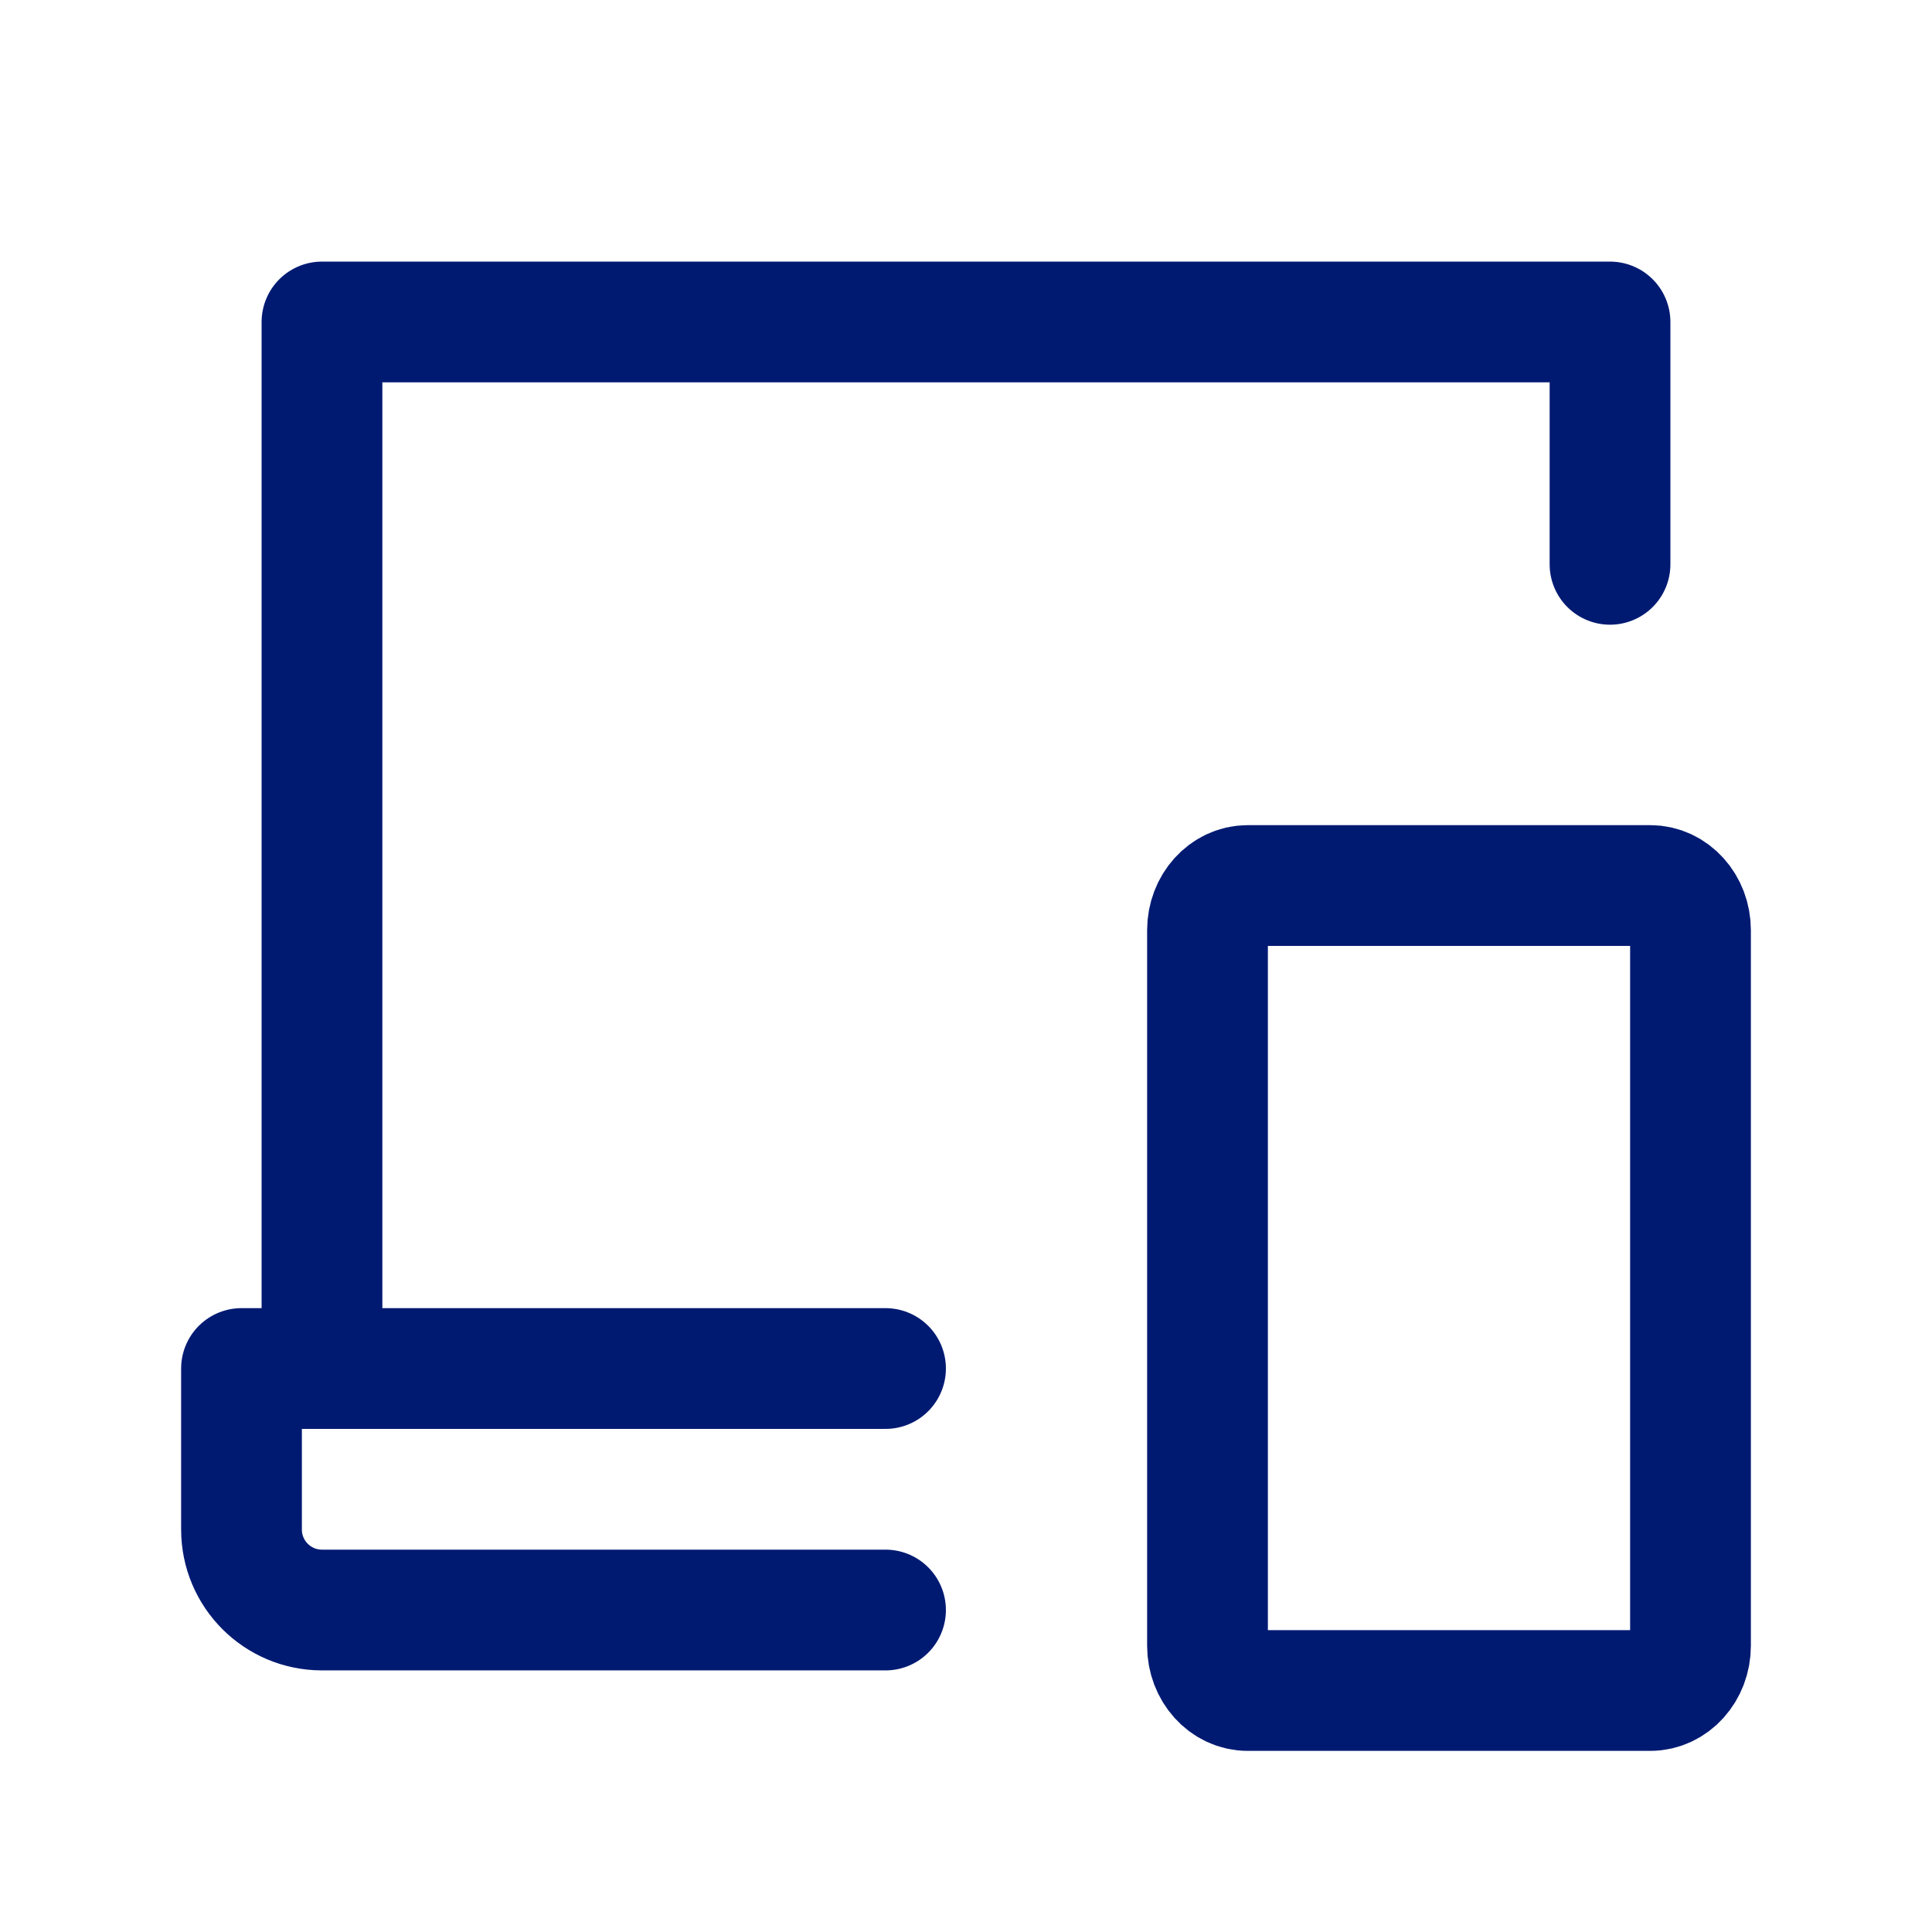
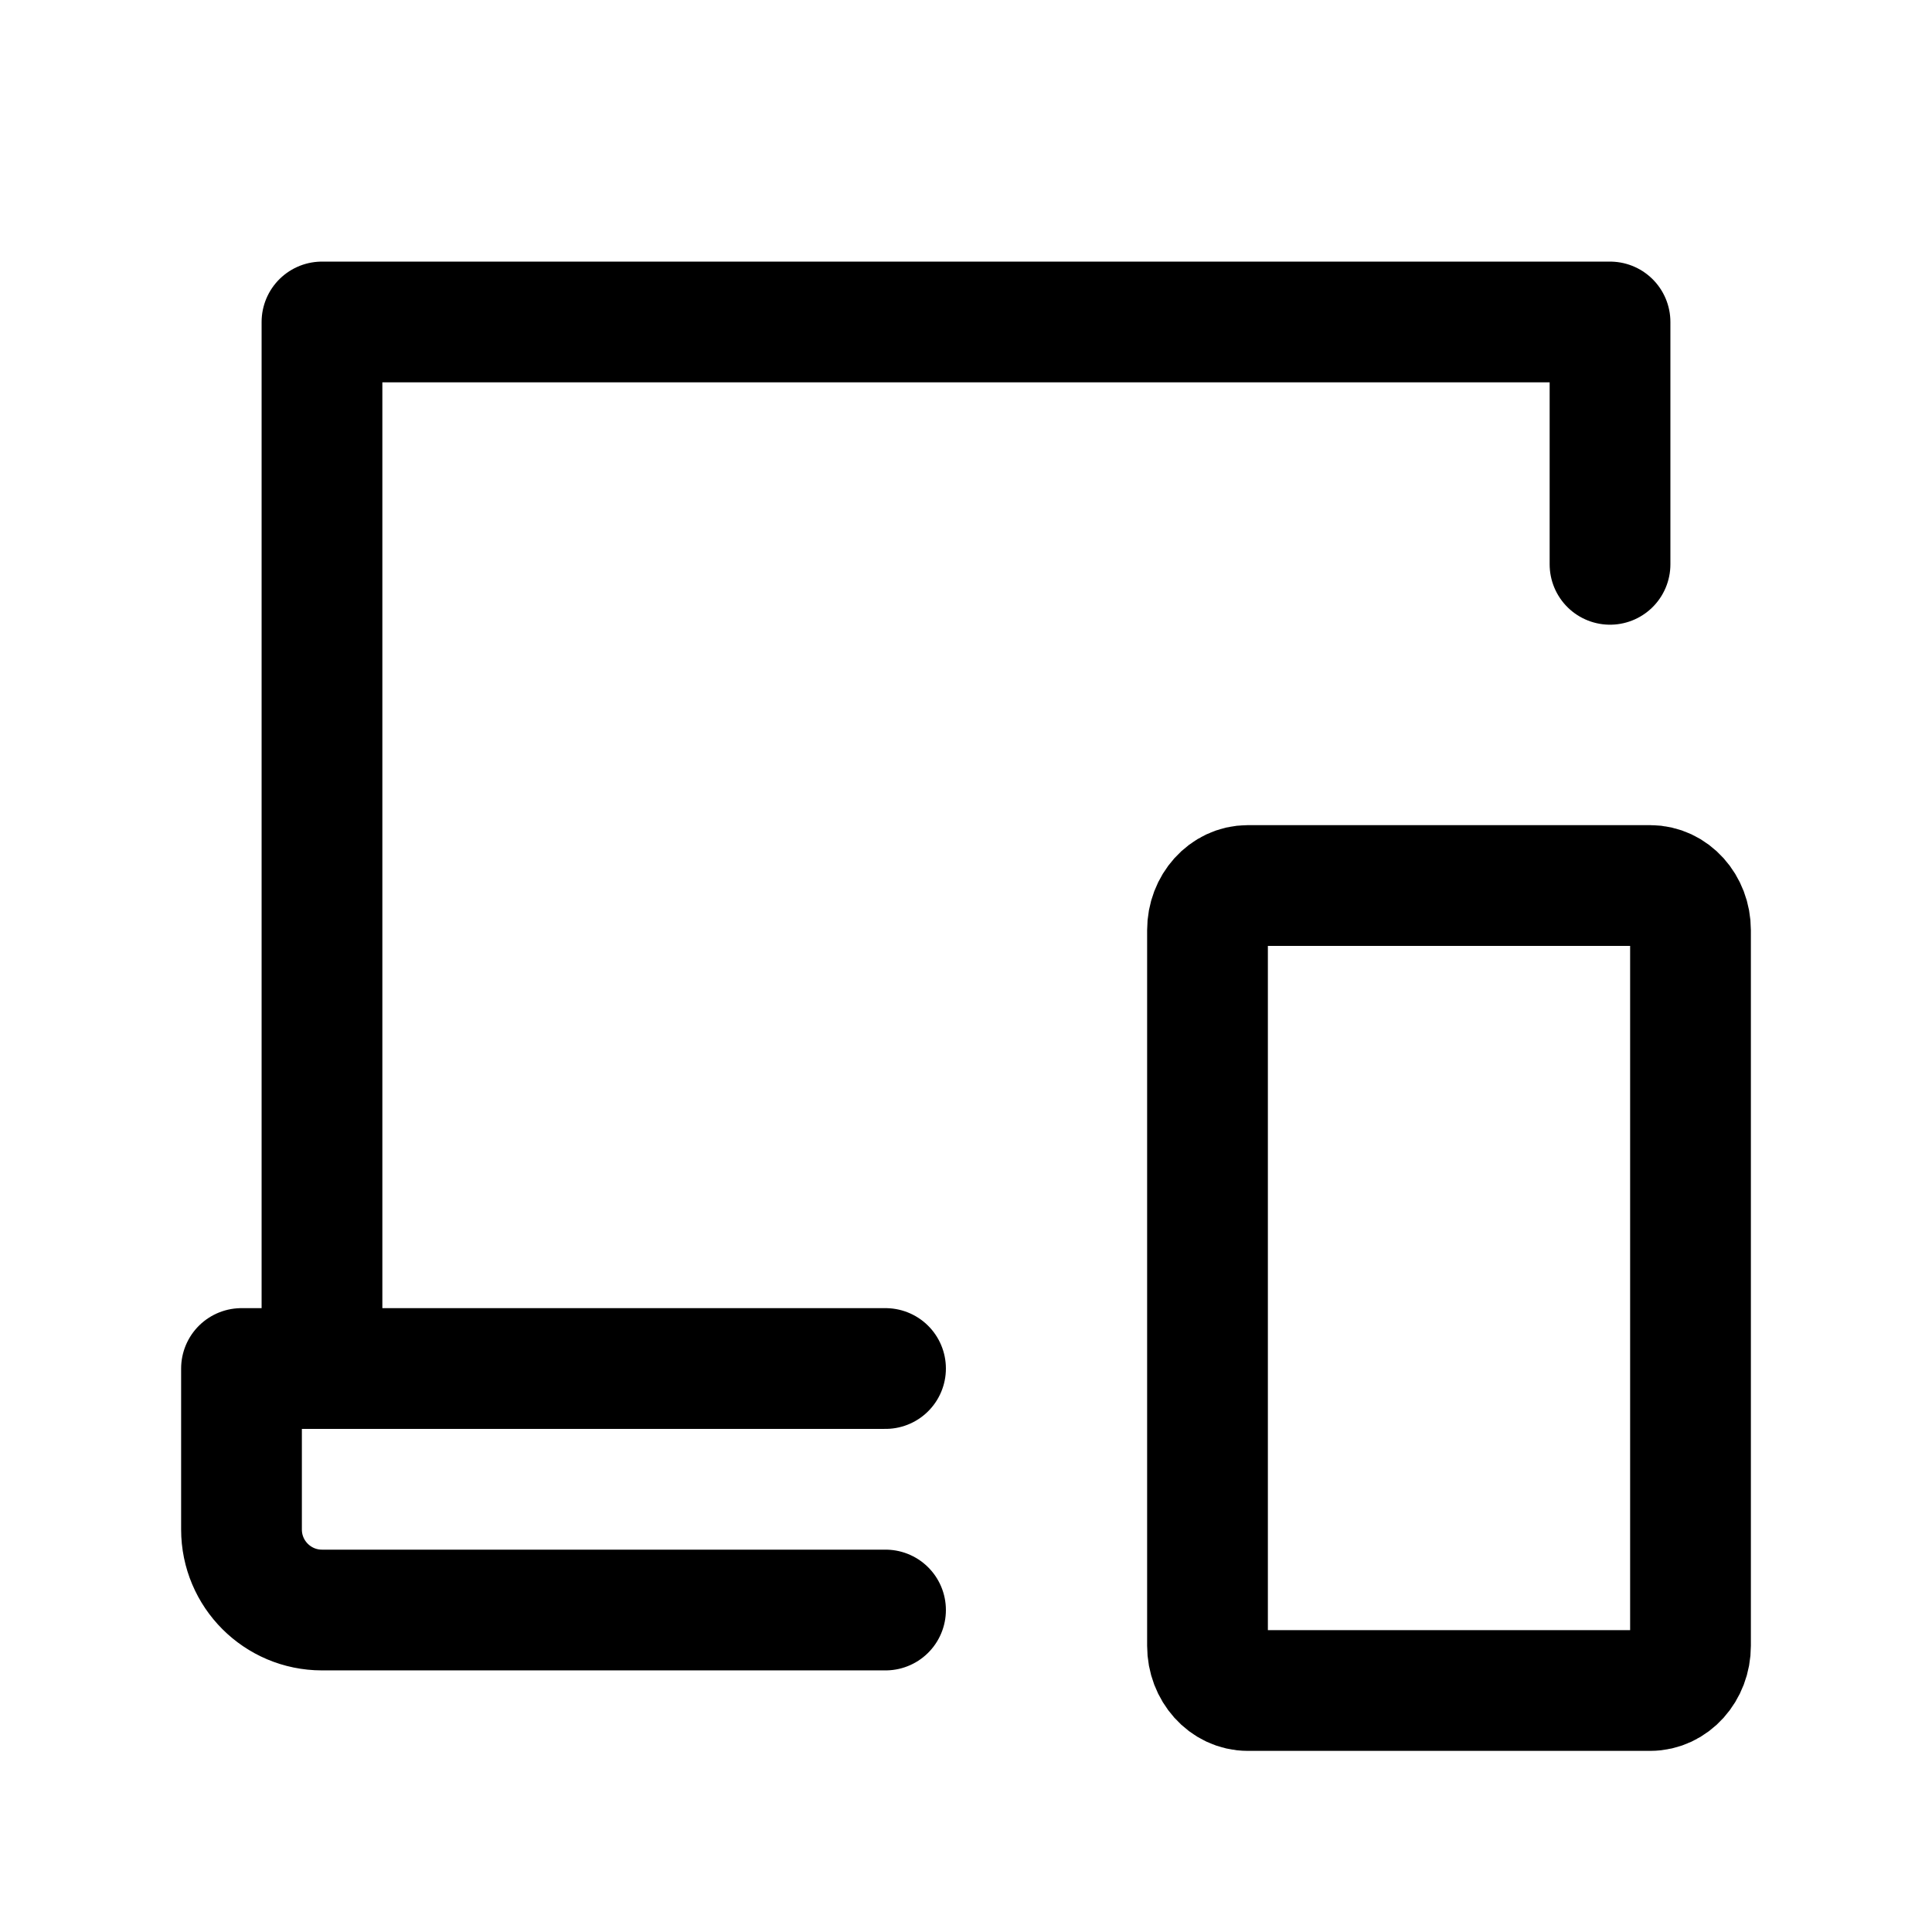
<svg xmlns="http://www.w3.org/2000/svg" width="32" height="32" viewBox="0 0 32 32" fill="none">
-   <path d="M5.333 22.667V5.333H26.667V9.347M5.333 22.667H4V25.333C4 26.07 4.597 26.667 5.333 26.667H14.667M5.333 22.667H14.667M28 15.407V27.259C28 27.668 27.701 28 27.333 28L20.667 28C20.299 28 20 27.668 20 27.259V15.407C20 14.998 20.299 14.667 20.667 14.667H27.333C27.701 14.667 28 14.998 28 15.407Z" stroke="#001A72" stroke-width="2" stroke-linecap="round" stroke-linejoin="round" />
+   <path d="M5.333 22.667V5.333H26.667V9.347M5.333 22.667H4V25.333C4 26.07 4.597 26.667 5.333 26.667H14.667M5.333 22.667H14.667M28 15.407V27.259C28 27.668 27.701 28 27.333 28L20.667 28C20.299 28 20 27.668 20 27.259V15.407C20 14.998 20.299 14.667 20.667 14.667H27.333C27.701 14.667 28 14.998 28 15.407Z" stroke="currentColor" stroke-width="2" stroke-linecap="round" stroke-linejoin="round" />
</svg>
